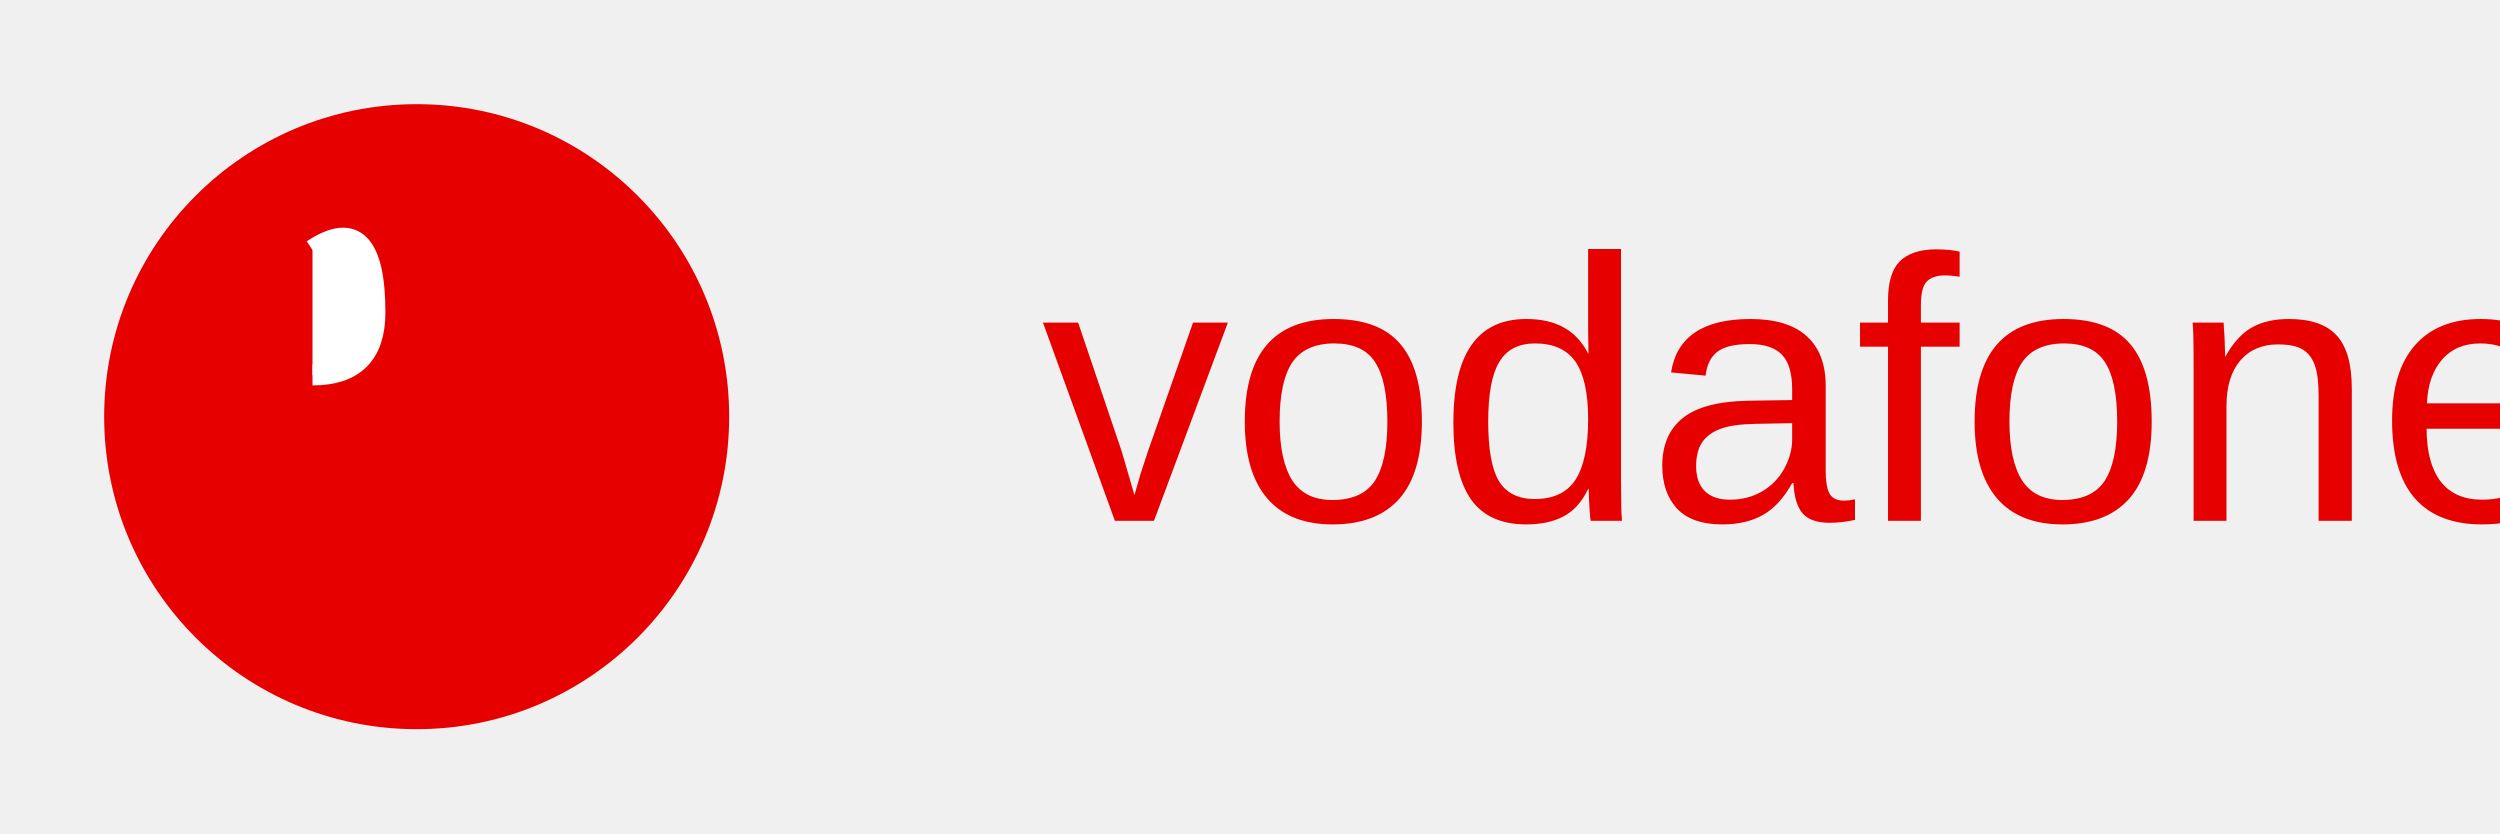
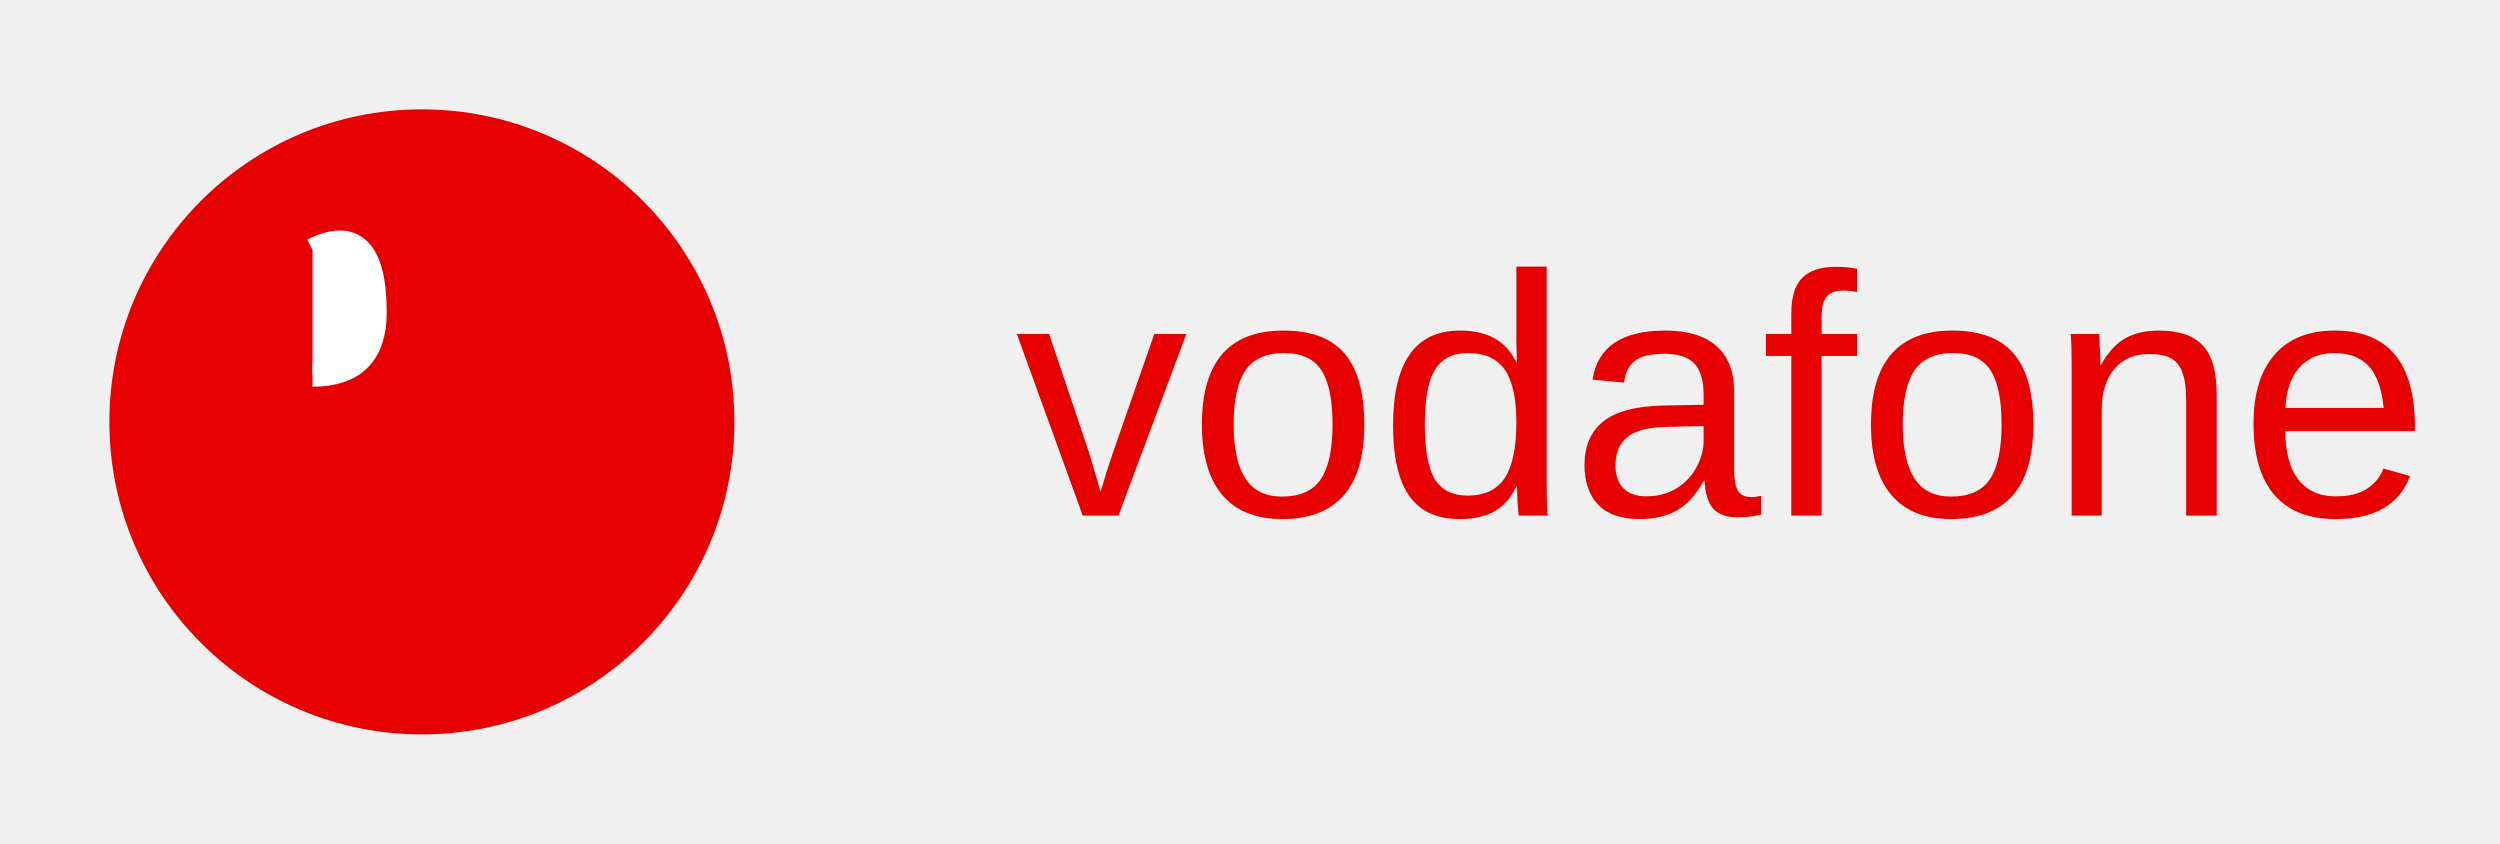
- <svg xmlns="http://www.w3.org/2000/svg" width="120" height="40" viewBox="0 0 120 40">
-   <circle cx="20" cy="20" r="15" fill="#E60000" />
-   <path d="M 15 12 Q 18 10 18 15 Q 18 18 15 18" fill="white" stroke="white" stroke-width="1" />
-   <text x="50" y="25" font-family="Arial, sans-serif" font-size="18" font-weight="normal" fill="#E60000">vodafone</text>
+ <svg xmlns="http://www.w3.org/2000/svg" width="160" height="54" viewBox="0 0 160 54">
+   <circle cx="27" cy="27" r="20" fill="#E60000" />
+   <path d="M 20 16 Q 24 14 24 20 Q 24 24 20 24" fill="white" stroke="white" stroke-width="1.5" />
+   <text x="65" y="33" font-family="Arial, sans-serif" font-size="22" font-weight="normal" fill="#E60000">vodafone</text>
</svg>
